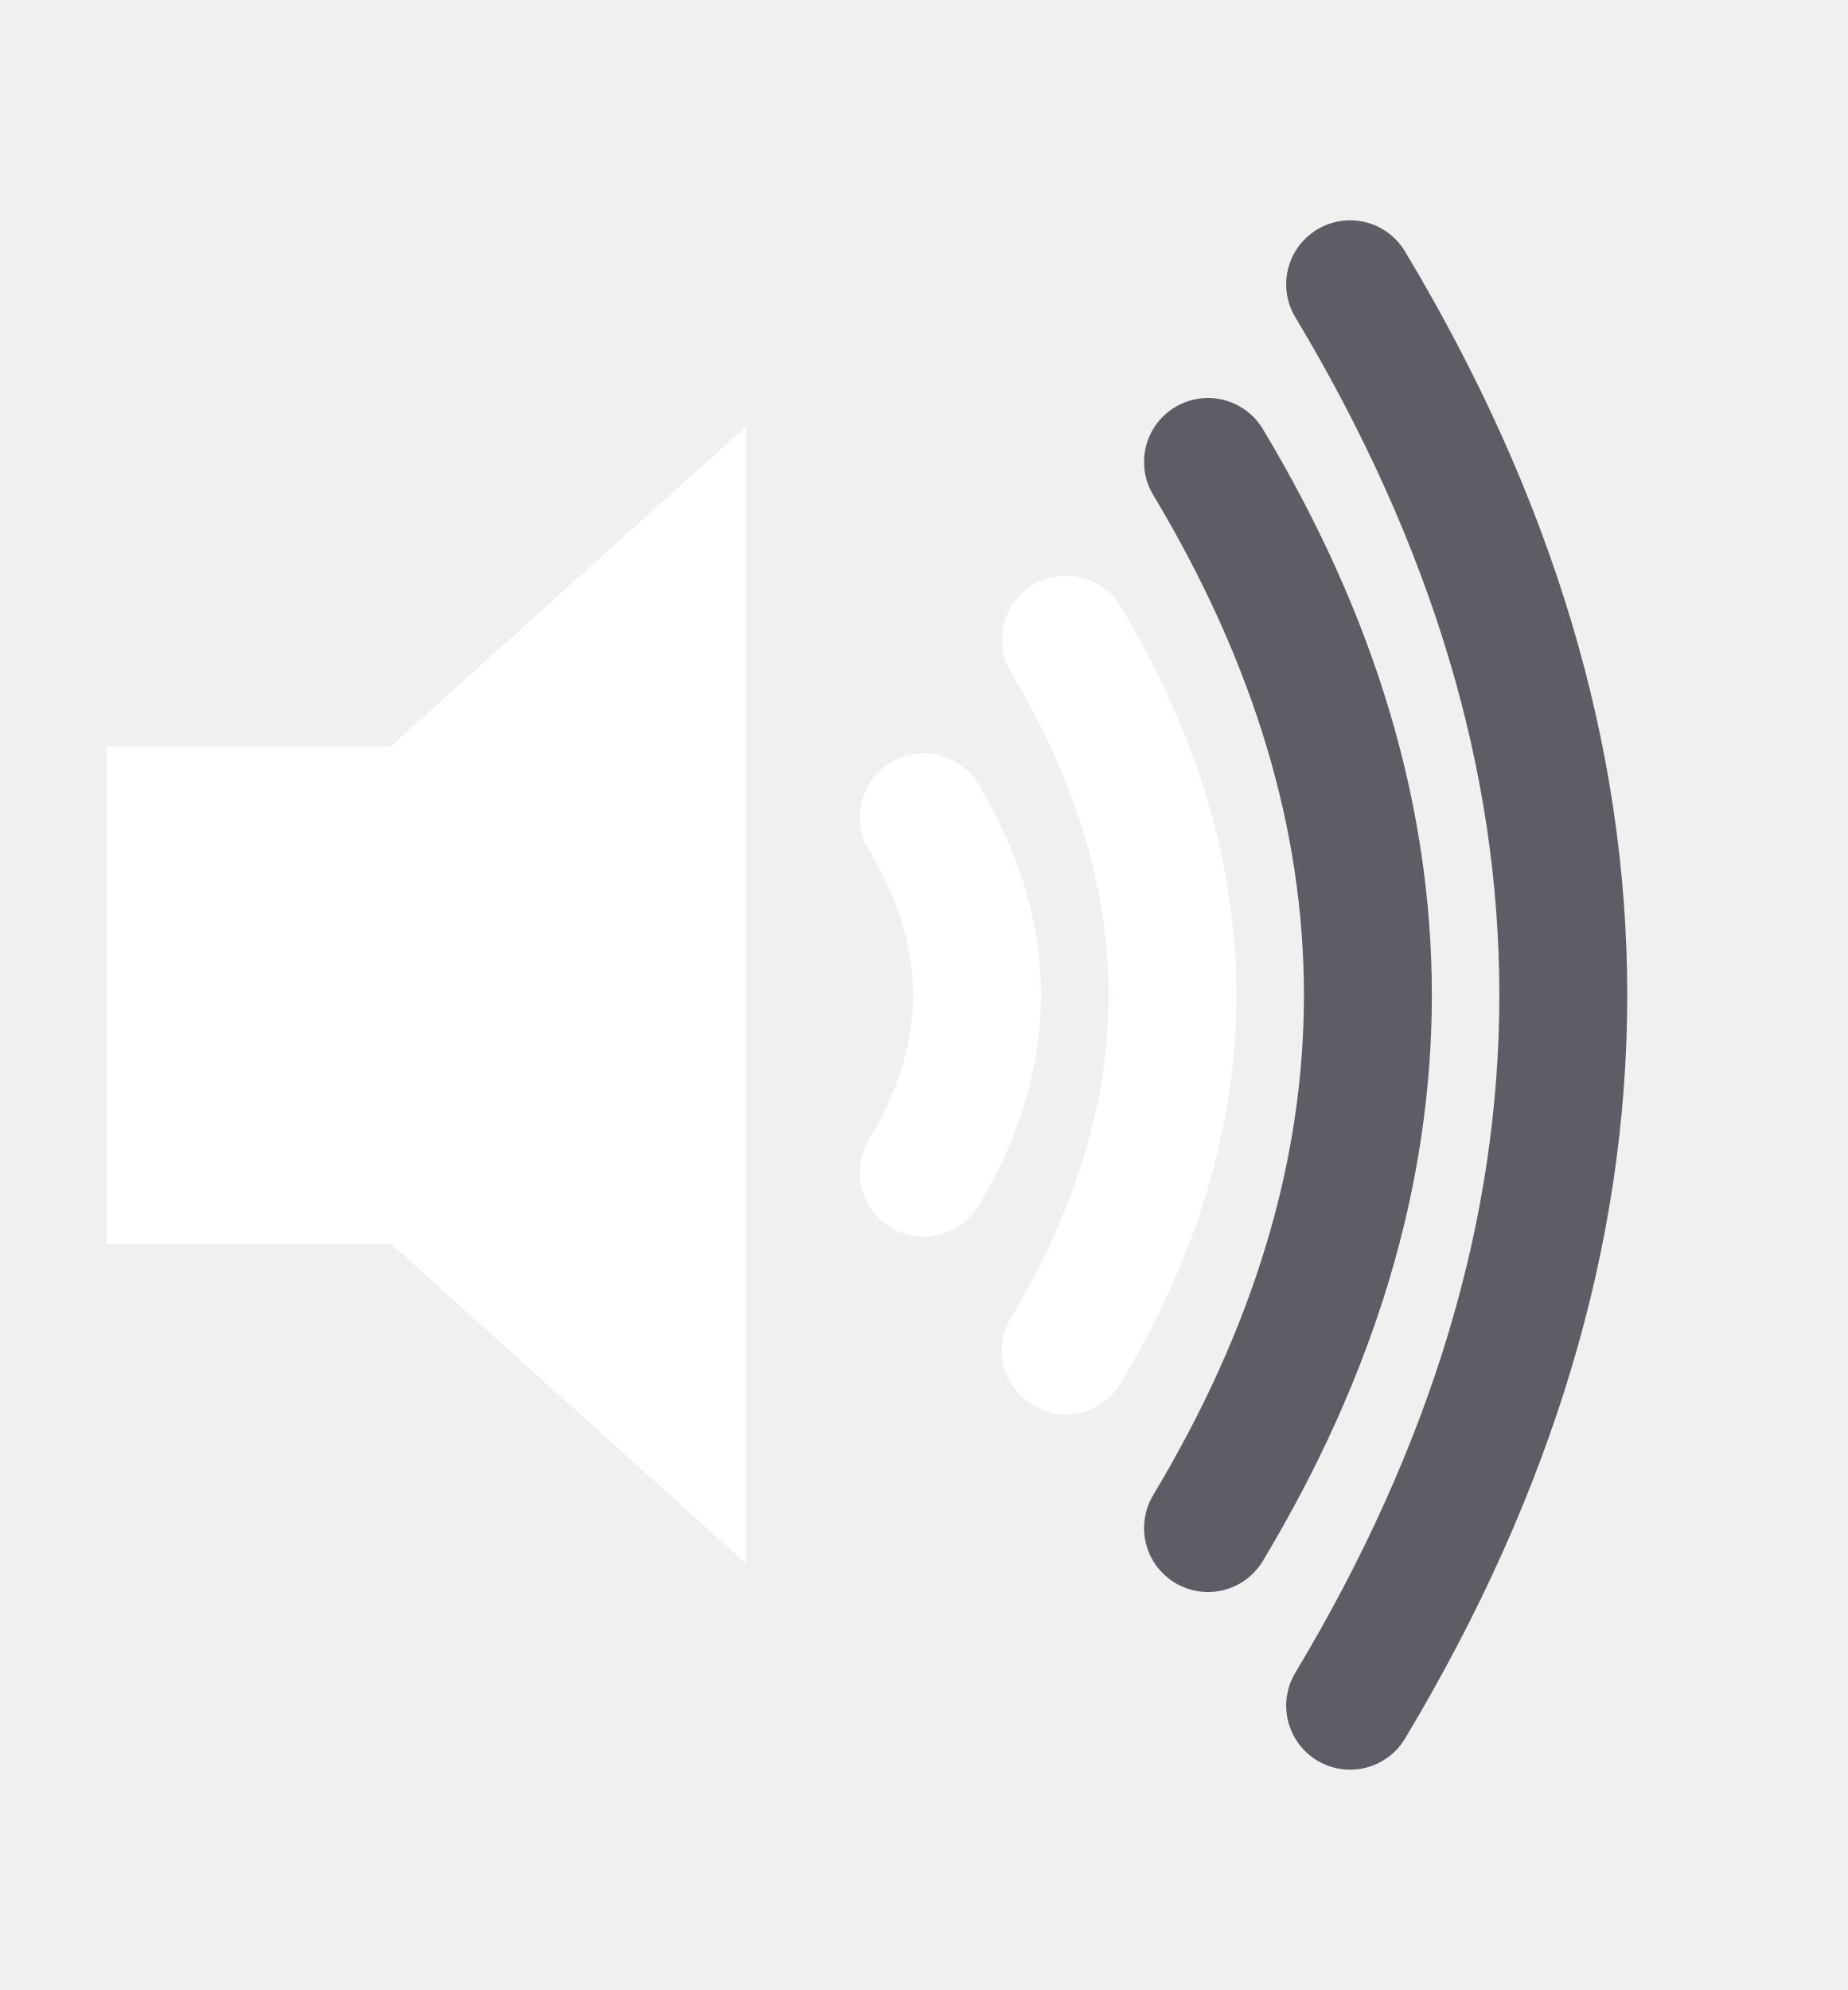
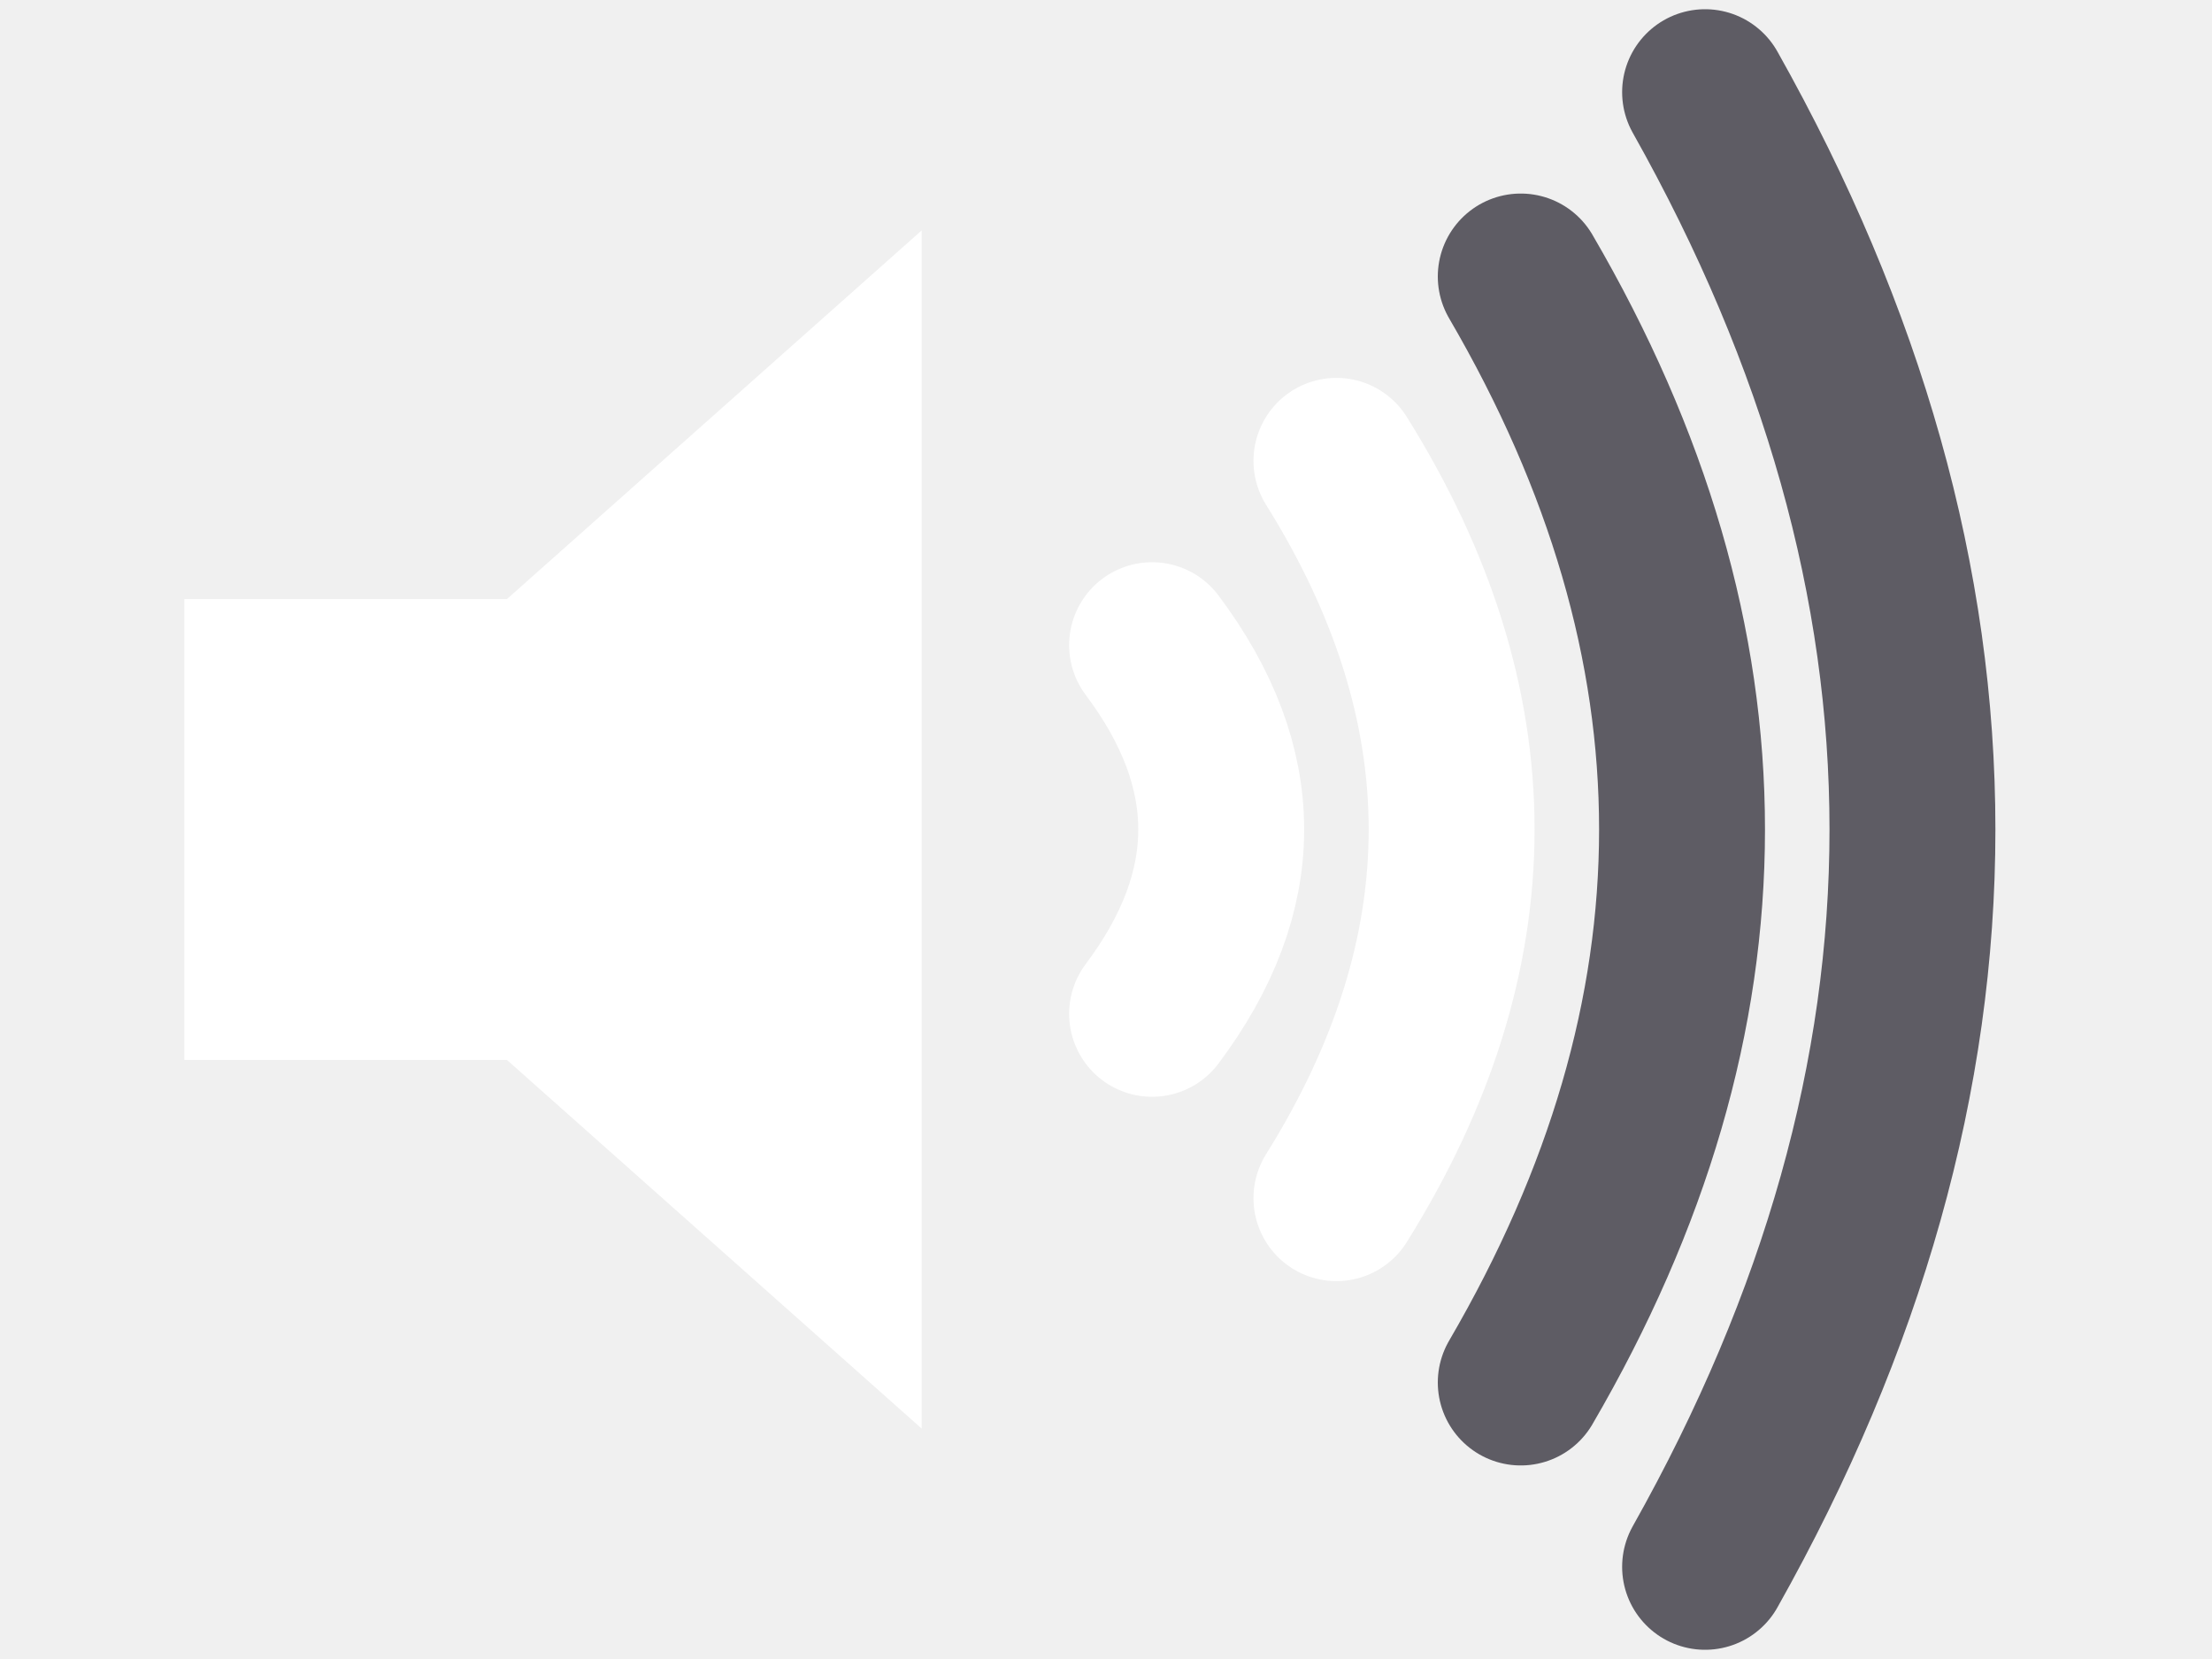
- <svg xmlns="http://www.w3.org/2000/svg" viewBox="0 0 52 56">
-   <path d="M3 21 H11 L21 12 V44 L11 35 H3 Z" fill="#ffffff" />
-   <path d="M26 23 Q29 28 26 33" fill="none" stroke="#ffffff" stroke-width="3.6" stroke-linecap="round" />
-   <path d="M30 18 Q36 28 30 38" fill="none" stroke="#ffffff" stroke-width="3.6" stroke-linecap="round" />
-   <path d="M34 13 Q43 28 34 43" fill="none" stroke="#5e5c64" stroke-width="3.6" stroke-linecap="round" />
-   <path d="M38 8 Q50 28 38 48" fill="none" stroke="#5e5c64" stroke-width="3.6" stroke-linecap="round" />
+ <svg xmlns="http://www.w3.org/2000/svg" viewBox="0 0 48 36">
+   <path d="M4 13 H11 L20 5 V31 L11 23 H4 Z" fill="#ffffff" />
+   <path d="M25 14 Q28 18 25 22" fill="none" stroke="#ffffff" stroke-width="3.6" stroke-linecap="round" />
+   <path d="M29 10 Q34 18 29 26" fill="none" stroke="#ffffff" stroke-width="3.6" stroke-linecap="round" />
+   <path d="M33 6 Q40 18 33 30" fill="none" stroke="#5e5c64" stroke-width="3.6" stroke-linecap="round" />
+   <path d="M37 2 Q46 18 37 34" fill="none" stroke="#5e5c64" stroke-width="3.6" stroke-linecap="round" />
</svg>
